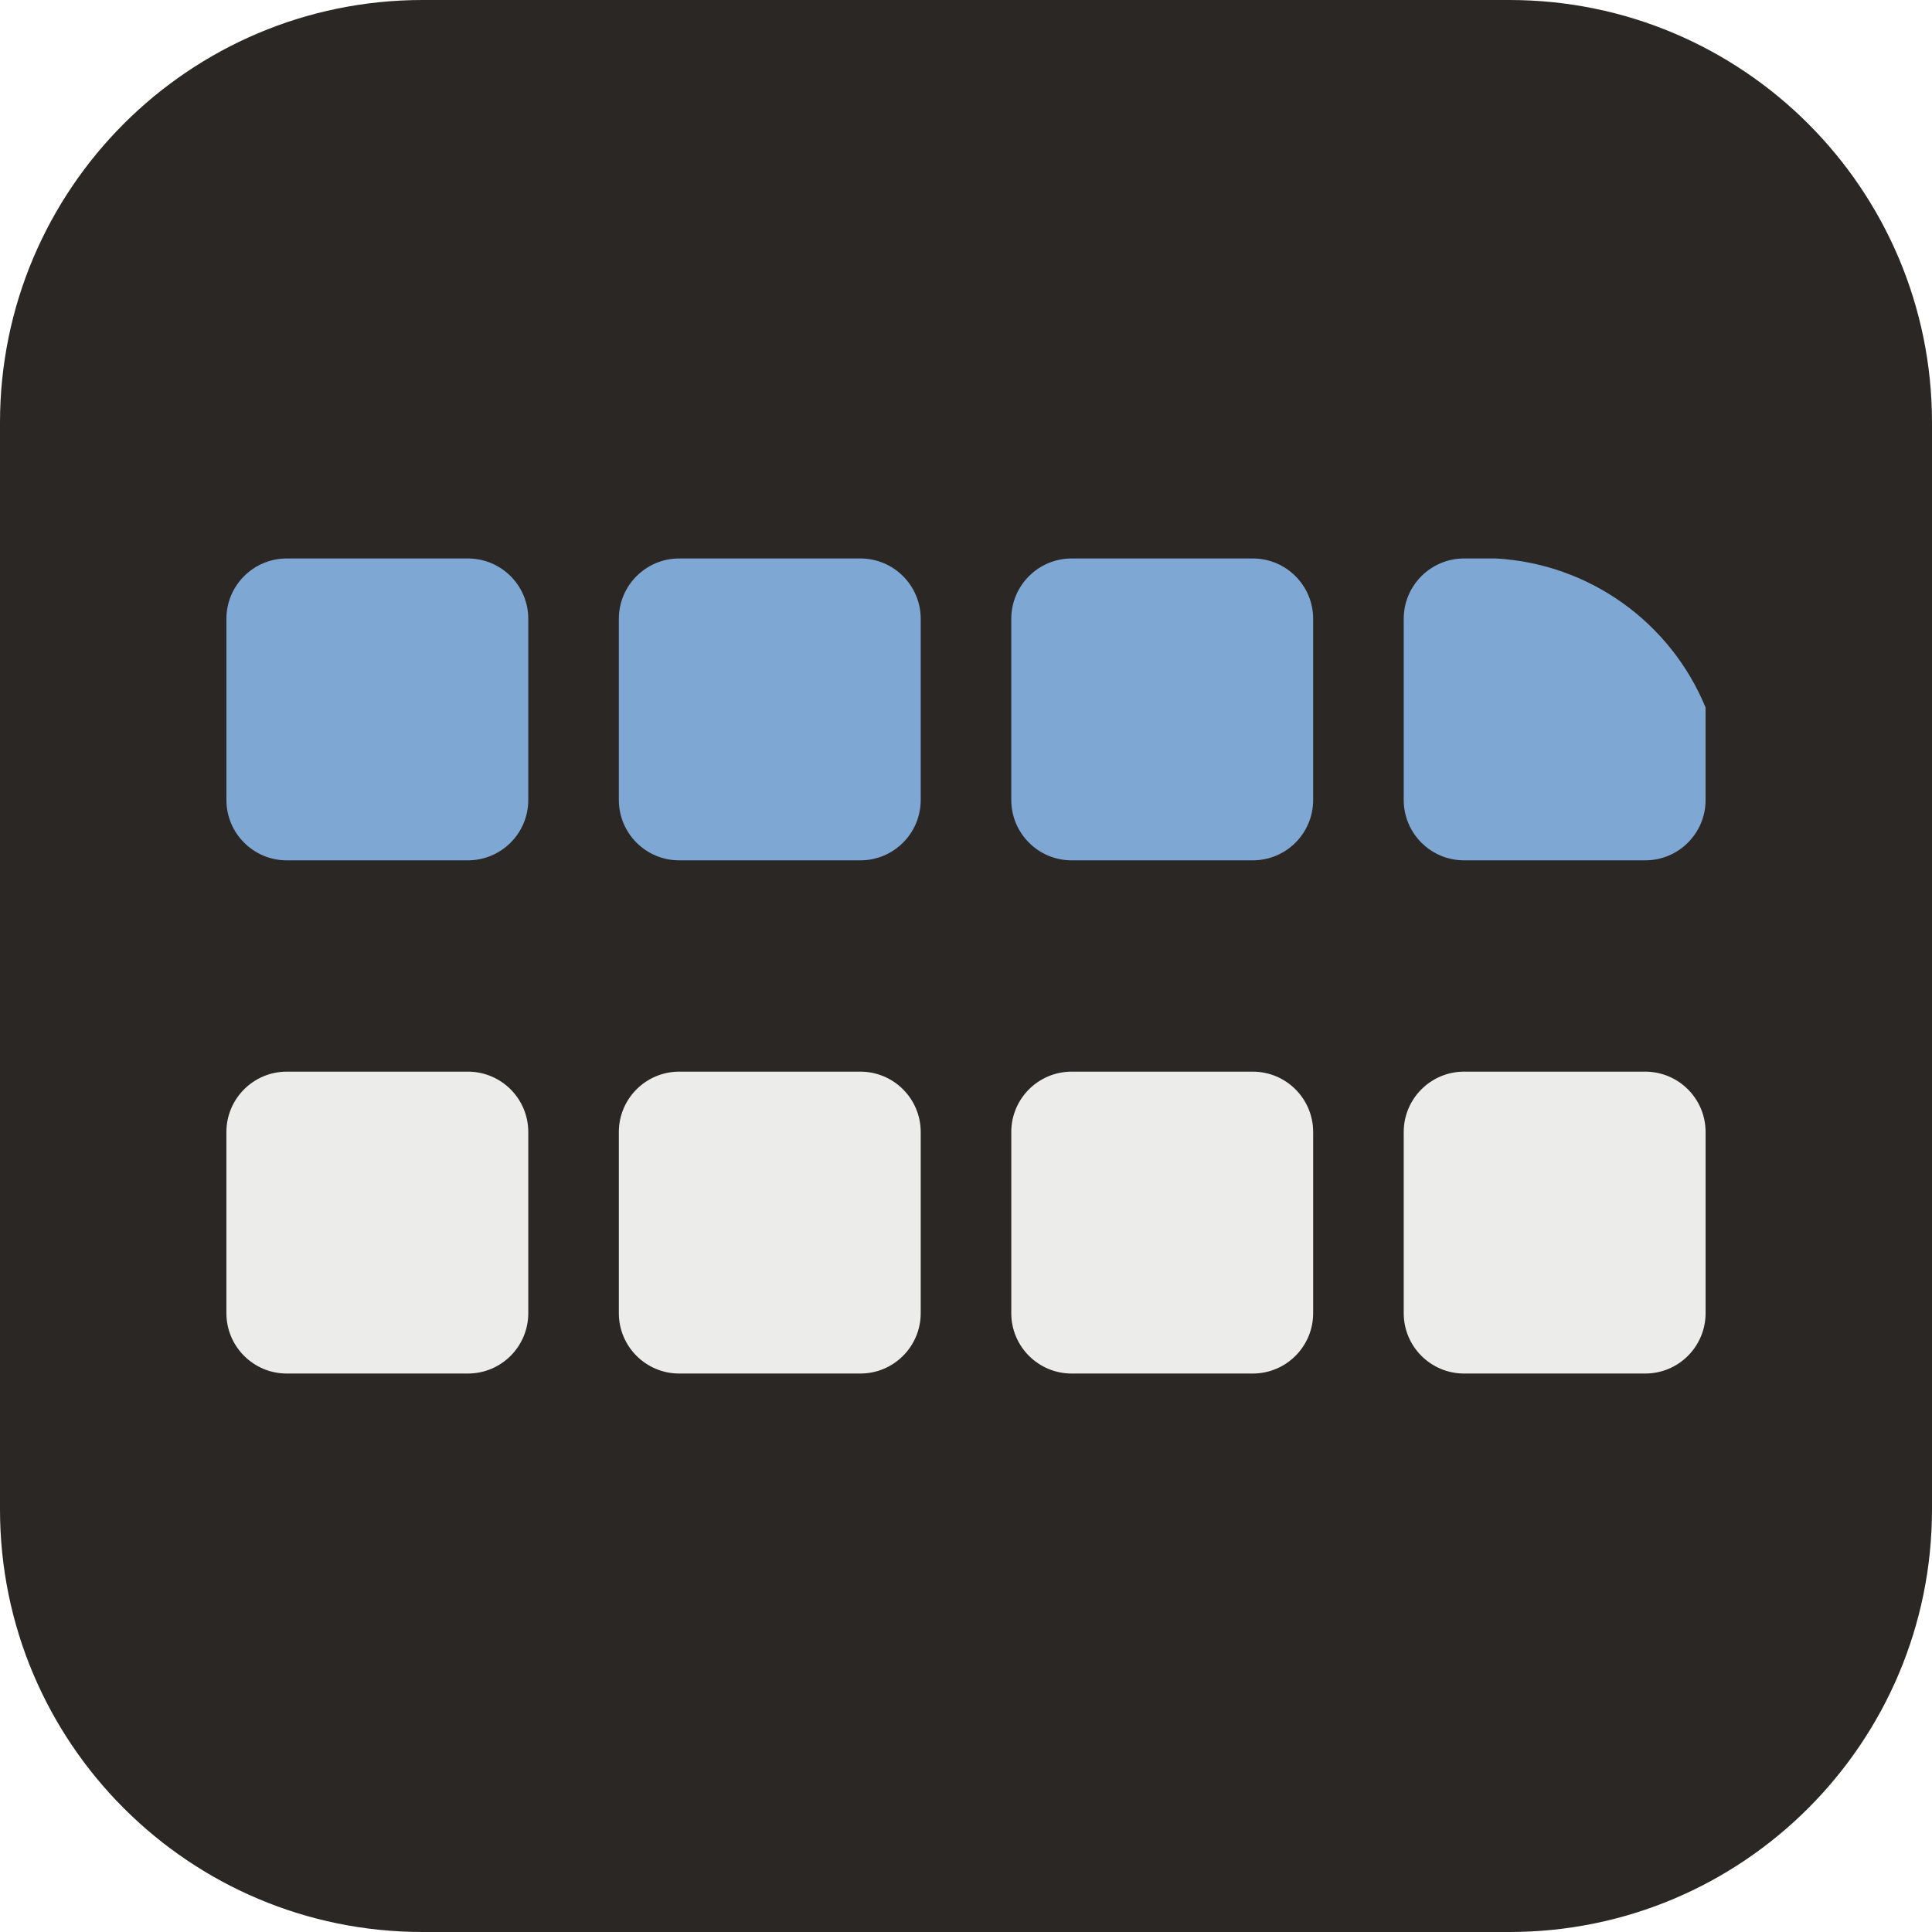
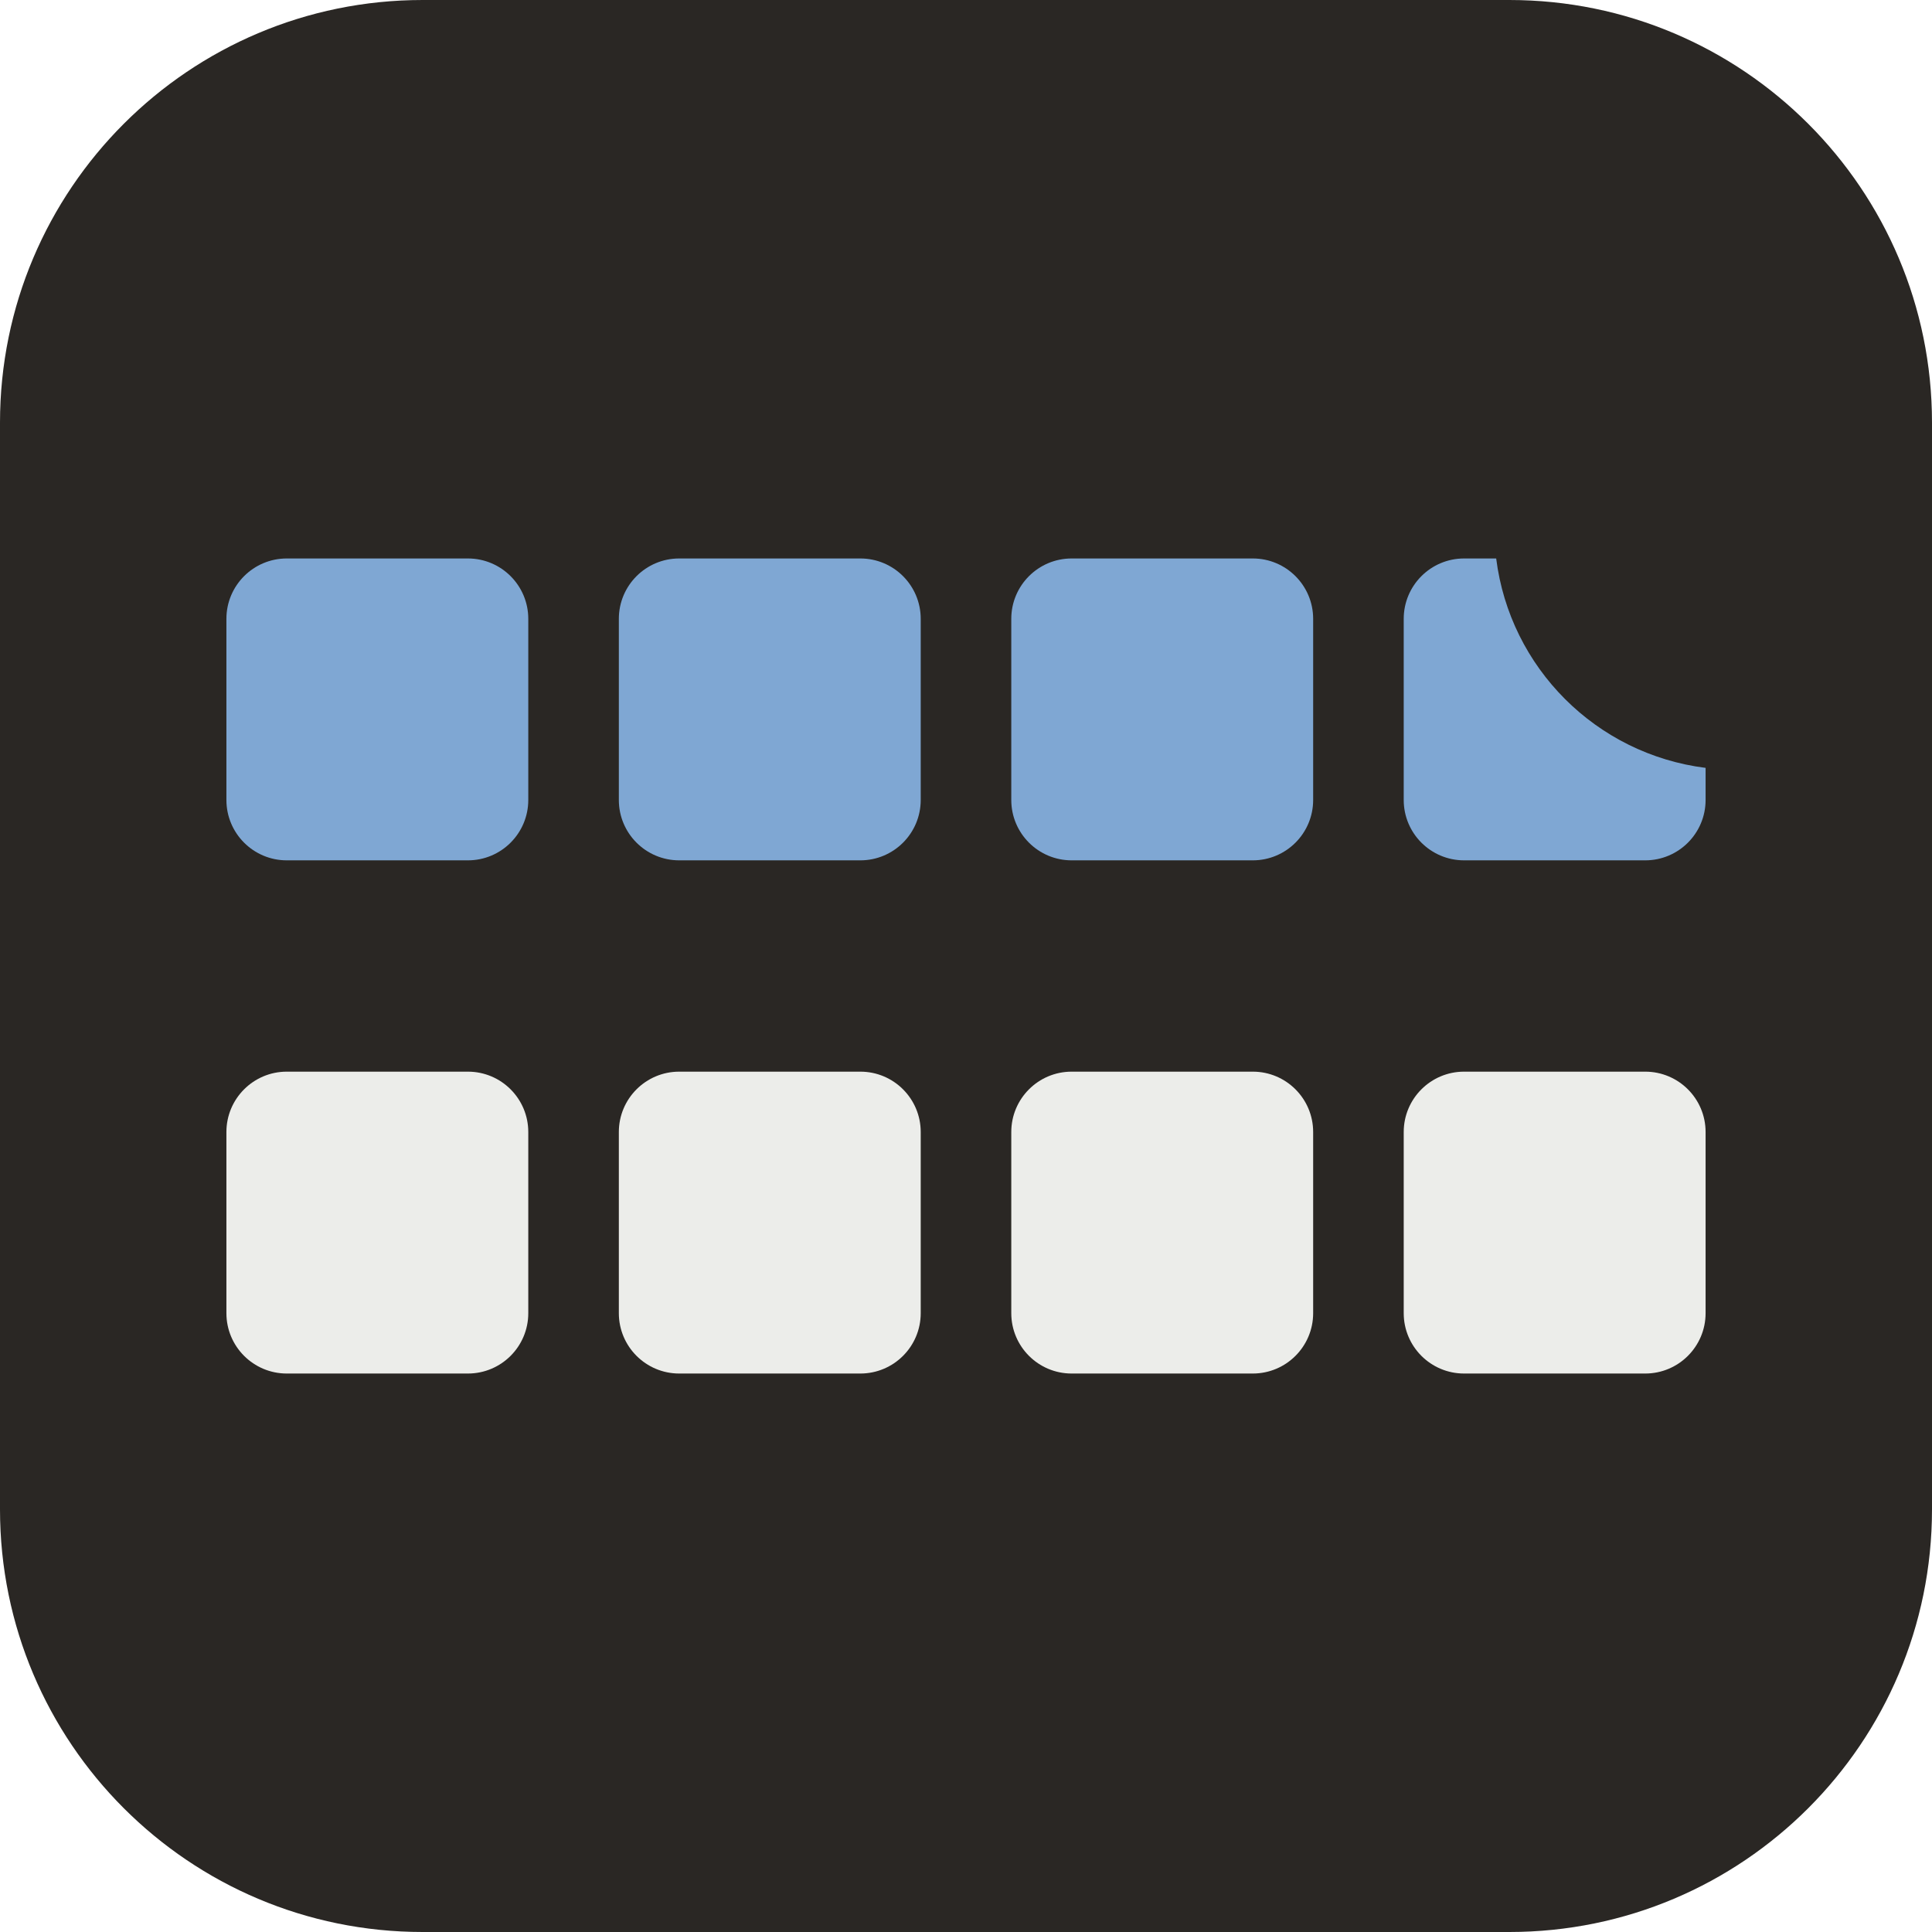
<svg xmlns="http://www.w3.org/2000/svg" viewBox="0 0 64 64" width="64" height="64" role="img" aria-label="snackbyte">
  <rect width="64" height="64" rx="14" fill="#2A2724" />
  <g transform="translate(7.5 18.5)">
    <path d="M2,0 h6 a2,2 0 0 1 2,2 v6 a2,2 0 0 1 -2,2 h-6 a2,2 0 0 1 -2,-2 v-6 a2,2 0 0 1 2,-2 z" fill="#7FA7D3" />
    <path d="M15,0 h6 a2,2 0 0 1 2,2 v6 a2,2 0 0 1 -2,2 h-6 a2,2 0 0 1 -2,-2 v-6 a2,2 0 0 1 2,-2 z" fill="#7FA7D3" />
    <path d="M28,0 h6 a2,2 0 0 1 2,2 v6 a2,2 0 0 1 -2,2 h-6 a2,2 0 0 1 -2,-2 v-6 a2,2 0 0 1 2,-2 z" fill="#7FA7D3" />
-     <path d="M42.063,0 h-1.063 a2,2 0 0 0 -2,2 v6 a2,2 0 0 0 2,2 h6 a2,2 0 0 0 2,-2 v-3.063 A8,8 0 0 0 42.063,0 z" fill="#7FA7D3" />
+     <path d="M42.063,0 h-1.063 a2,2 0 0 0 -2,2 v6 a2,2 0 0 0 2,2 h6 a2,2 0 0 0 2,-2 v-1.063 A8,8 0 0 1 42.063,0 z" fill="#7FA7D3" />
    <path d="M2,17 h6 a2,2 0 0 1 2,2 v6 a2,2 0 0 1 -2,2 h-6 a2,2 0 0 1 -2,-2 v-6 a2,2 0 0 1 2,-2 z" fill="#ECEDEA" />
    <path d="M15,17 h6 a2,2 0 0 1 2,2 v6 a2,2 0 0 1 -2,2 h-6 a2,2 0 0 1 -2,-2 v-6 a2,2 0 0 1 2,-2 z" fill="#ECEDEA" />
    <path d="M28,17 h6 a2,2 0 0 1 2,2 v6 a2,2 0 0 1 -2,2 h-6 a2,2 0 0 1 -2,-2 v-6 a2,2 0 0 1 2,-2 z" fill="#ECEDEA" />
    <path d="M41,17 h6 a2,2 0 0 1 2,2 v6 a2,2 0 0 1 -2,2 h-6 a2,2 0 0 1 -2,-2 v-6 a2,2 0 0 1 2,-2 z" fill="#ECEDEA" />
  </g>
</svg>
